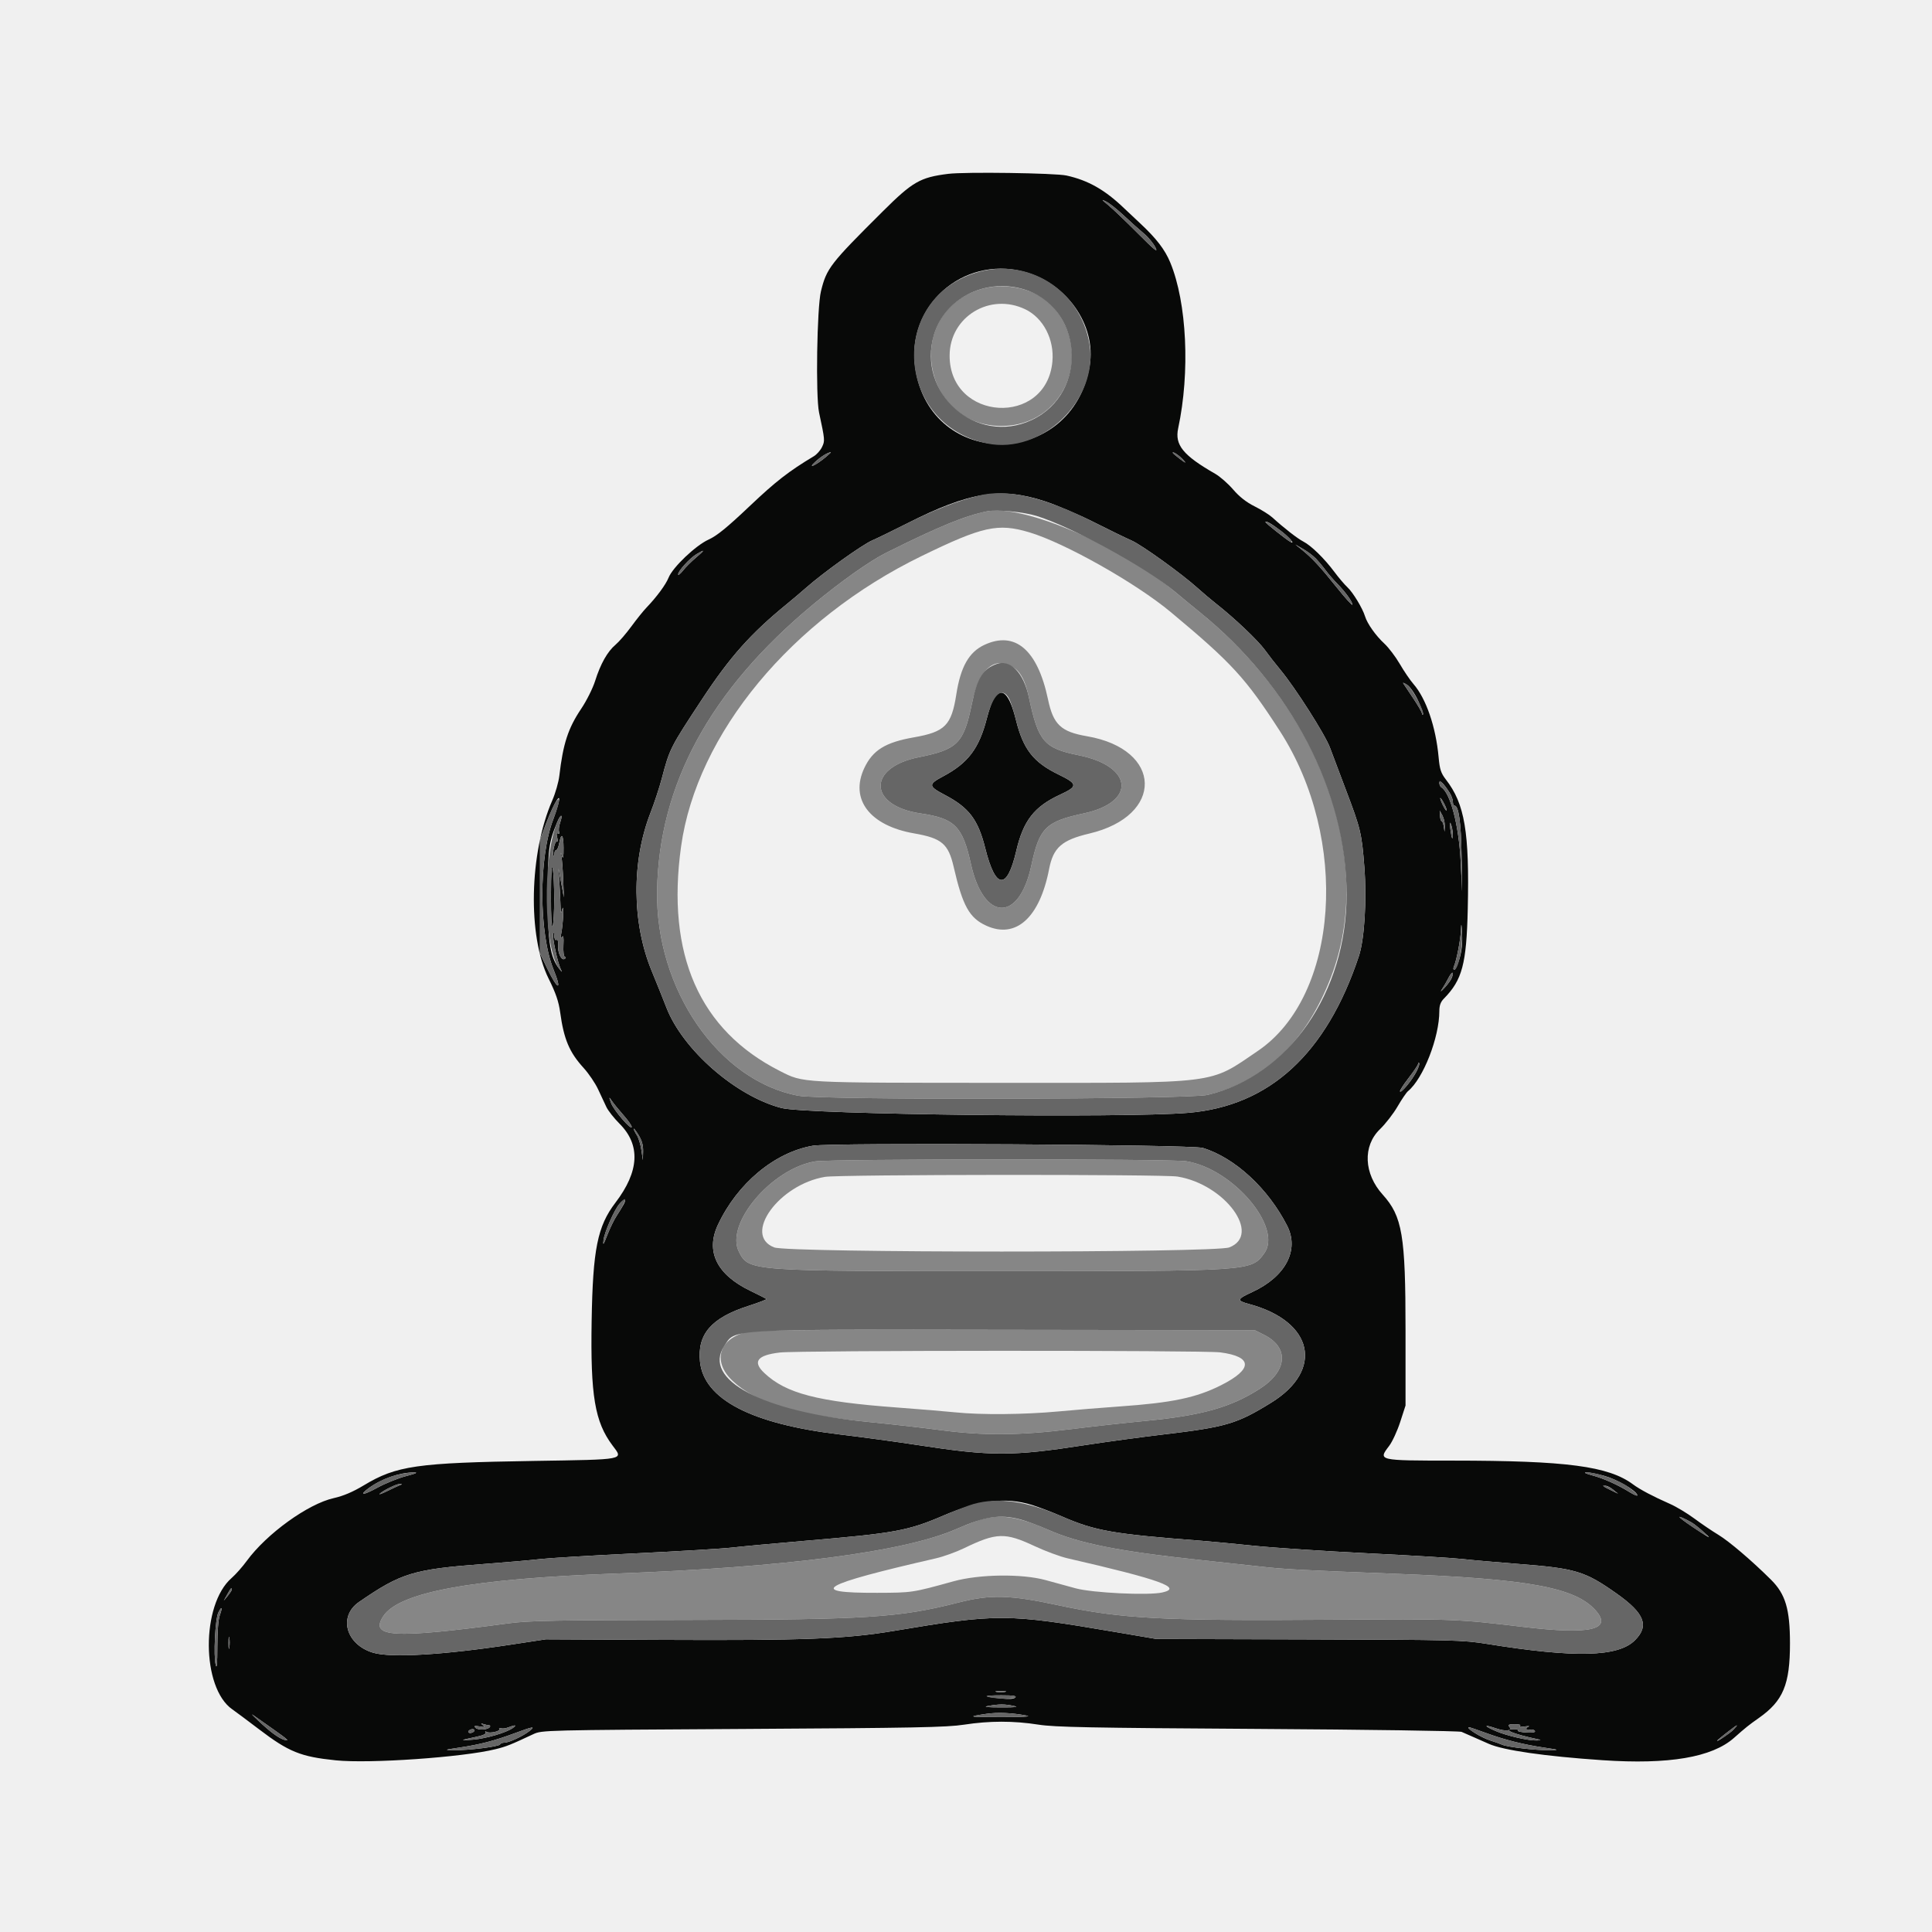
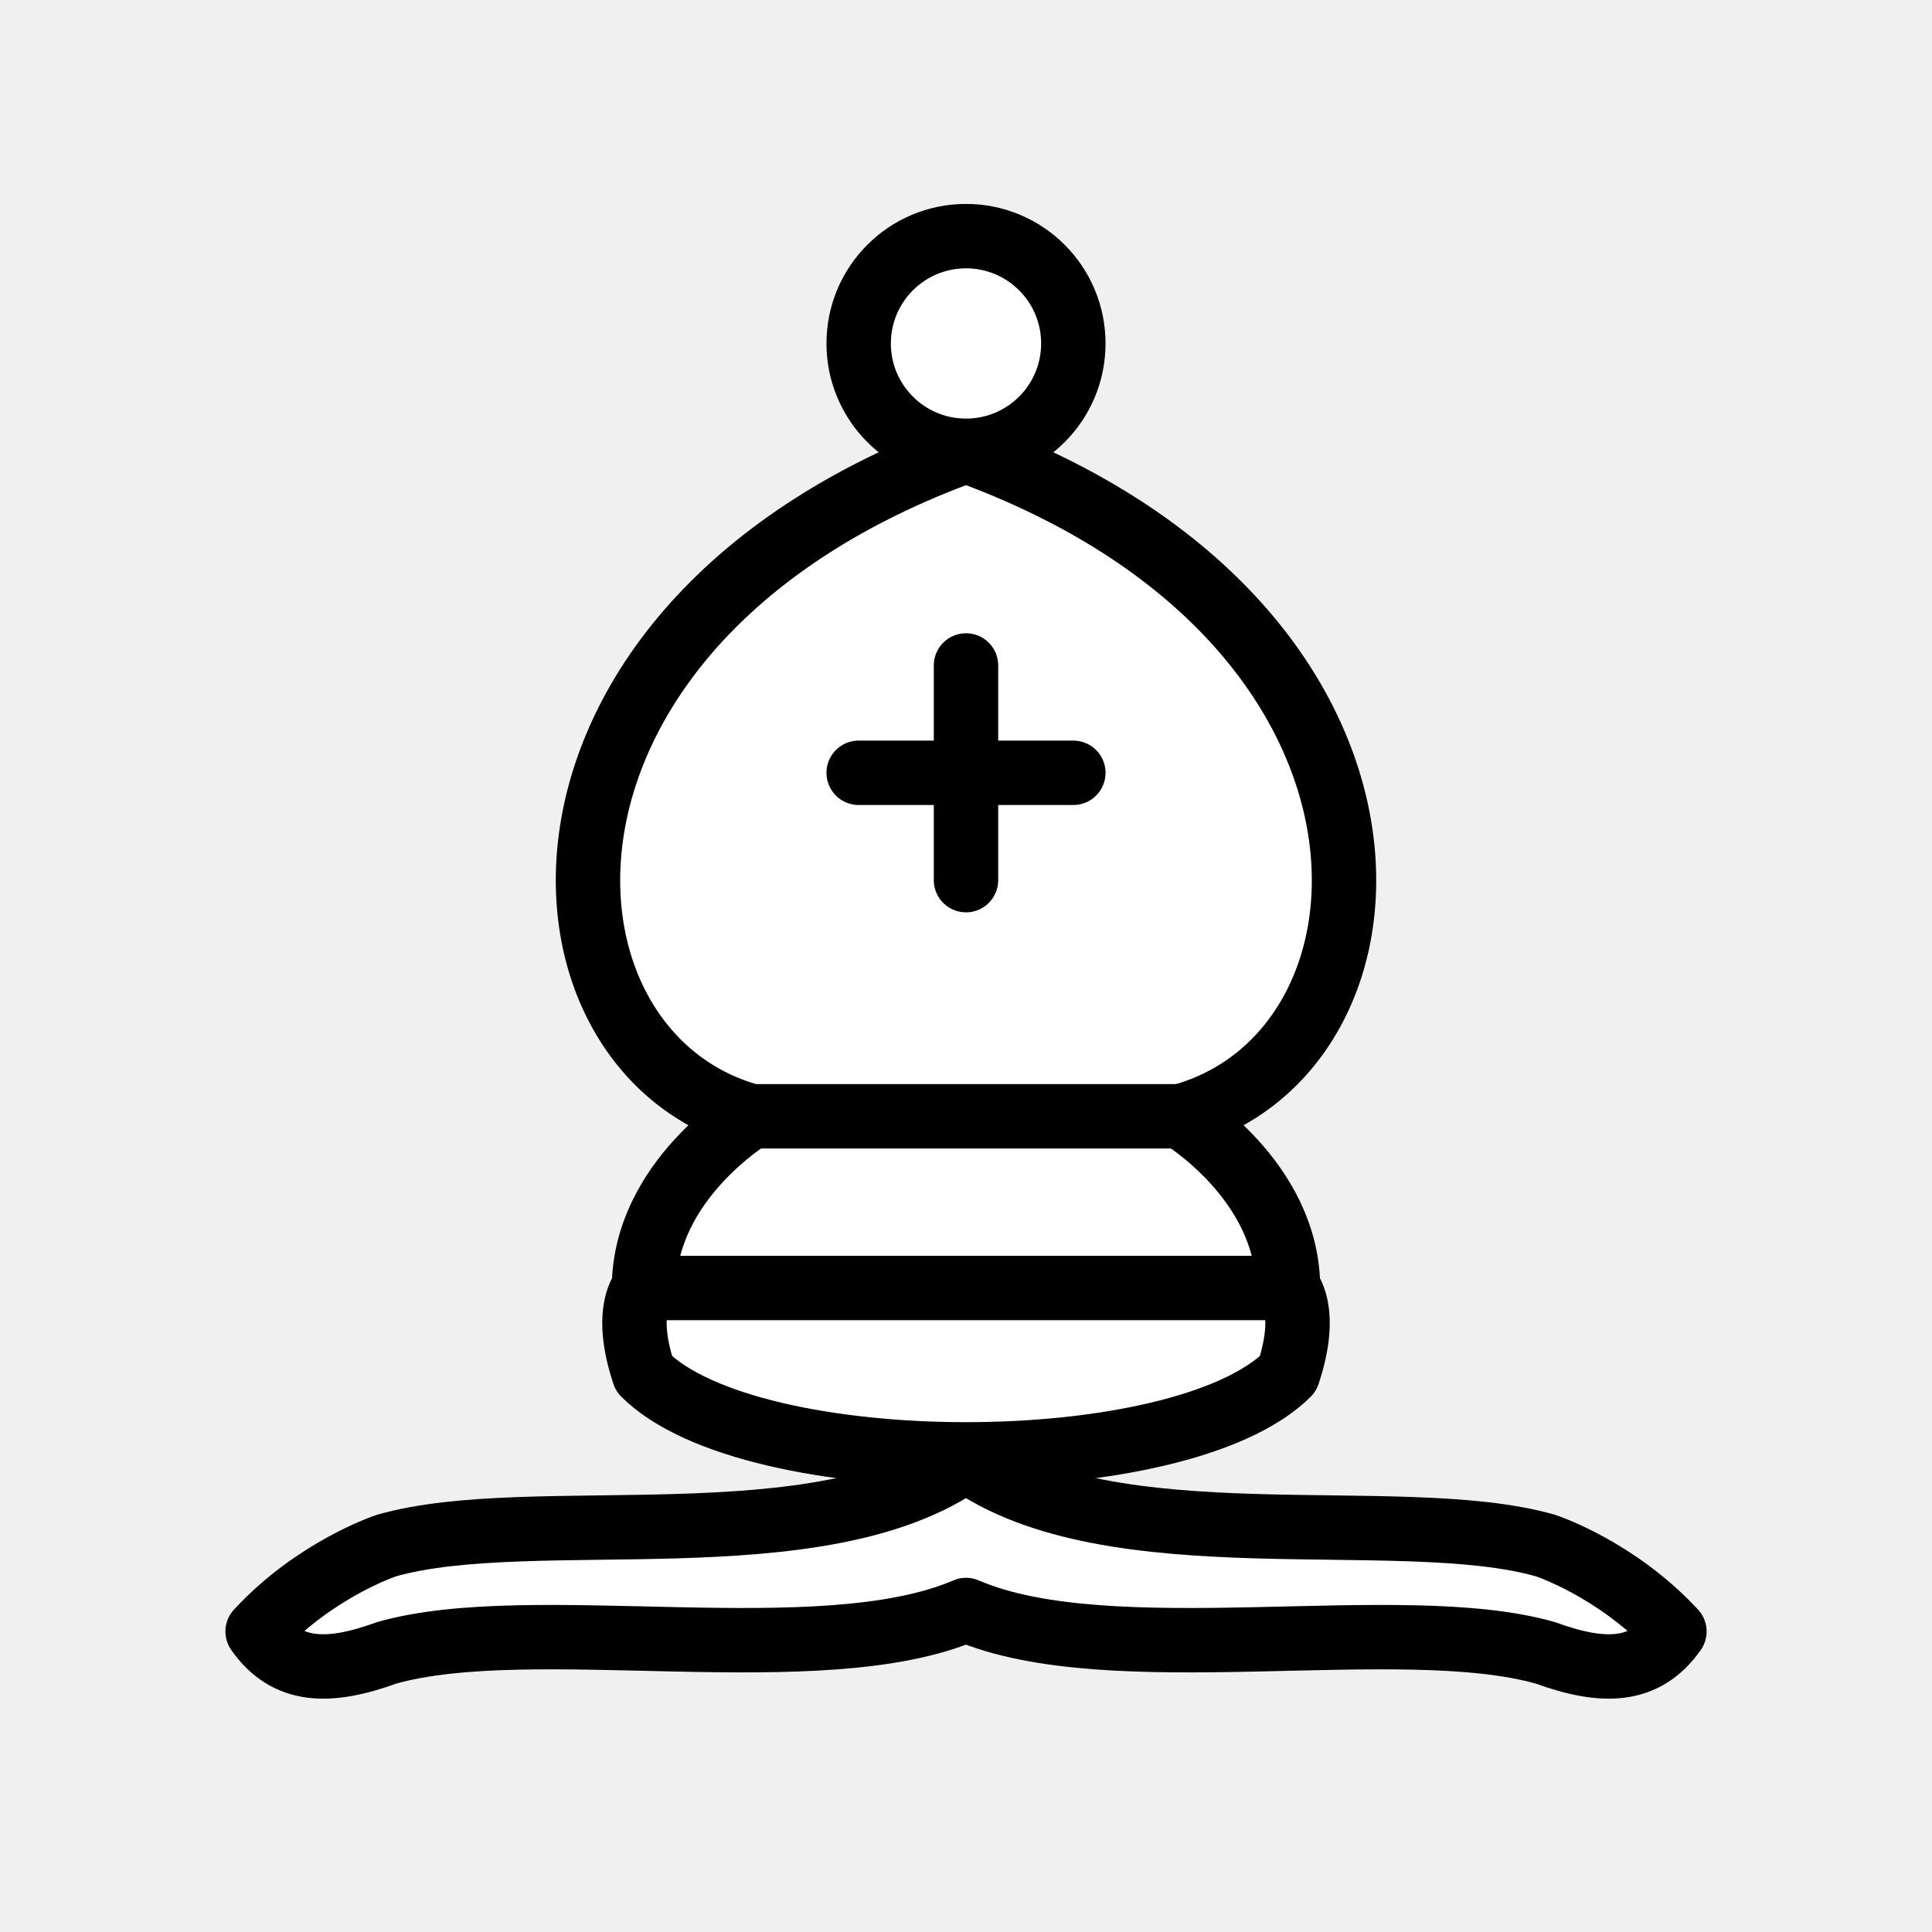
- <svg xmlns="http://www.w3.org/2000/svg" id="svg" version="1.1" width="400" height="400" viewBox="0, 0, 400,400">
-   <g id="svgg">
-     <path id="path0" d="M205.000 63.169 C 192.427 66.628,194.437 84.450,207.400 84.450 C 220.791 84.450,221.736 64.214,208.400 63.033 C 207.190 62.926,205.660 62.987,205.000 63.169 M204.061 109.605 C 196.361 111.226,181.081 119.618,171.325 127.584 C 149.954 145.032,140.400 162.909,140.400 185.451 C 140.400 204.517,150.613 219.522,166.296 223.495 C 170.536 224.569,244.402 224.558,248.599 223.483 C 268.063 218.495,279.045 195.659,273.254 172.213 C 269.934 158.771,268.200 155.218,258.846 142.682 C 251.087 132.283,237.749 121.817,223.273 114.771 C 212.631 109.591,208.898 108.587,204.061 109.605 M211.722 133.952 C 214.254 135.517,215.621 138.337,216.980 144.804 C 218.076 150.014,219.652 151.505,225.041 152.429 C 232.392 153.690,236.765 157.517,236.791 162.713 C 236.816 167.618,233.234 170.758,225.537 172.577 C 219.828 173.926,218.066 175.481,217.207 179.925 C 215.258 190.009,210.335 194.448,204.200 191.654 C 200.692 190.056,199.311 187.565,197.447 179.476 C 196.346 174.697,194.980 173.539,189.271 172.547 C 173.944 169.882,173.892 155.342,189.200 152.662 C 195.669 151.529,196.994 150.186,197.997 143.751 C 199.436 134.518,205.561 130.144,211.722 133.952 M170.817 243.655 C 161.249 245.242,153.702 255.721,160.295 258.265 C 163.252 259.406,251.548 259.406,254.505 258.265 C 261.273 255.654,253.650 245.208,243.800 243.597 C 240.759 243.100,173.847 243.153,170.817 243.655 M161.477 280.022 C 156.764 280.570,155.745 281.911,158.248 284.271 C 162.738 288.506,169.252 290.195,185.800 291.416 C 190.420 291.757,195.820 292.205,197.800 292.411 C 203.074 292.960,212.128 292.879,219.200 292.218 C 222.610 291.900,228.280 291.438,231.800 291.192 C 242.656 290.435,247.687 289.381,252.827 286.786 C 259.443 283.447,259.372 280.869,252.641 279.994 C 249.193 279.546,165.351 279.571,161.477 280.022 M204.000 318.541 C 203.230 318.842,201.250 319.741,199.600 320.538 C 197.950 321.335,195.340 322.277,193.800 322.630 C 169.760 328.140,166.885 329.825,181.600 329.777 C 188.882 329.754,188.861 329.757,197.400 327.395 C 202.772 325.909,211.585 325.795,216.500 327.147 C 218.205 327.616,220.995 328.380,222.700 328.844 C 226.174 329.790,237.692 330.350,240.600 329.714 C 244.986 328.755,240.309 327.063,221.014 322.629 C 219.481 322.277,216.421 321.143,214.214 320.110 C 209.750 318.020,206.577 317.532,204.000 318.541 " stroke="none" fill="#f1f1f1" fill-rule="evenodd" />
-     <path id="path1" d="M202.764 59.959 C 187.023 64.995,190.830 88.218,207.393 88.195 C 220.131 88.177,226.543 73.588,218.180 63.649 C 215.004 59.875,208.152 58.235,202.764 59.959 M212.299 64.049 C 216.008 65.842,218.304 70.274,217.890 74.843 C 216.658 88.420,196.567 87.246,196.609 73.600 C 196.634 65.576,204.965 60.505,212.299 64.049 M204.400 105.857 C 199.788 106.779,194.329 109.021,183.400 114.482 C 180.034 116.165,173.970 120.466,168.200 125.267 C 147.039 142.870,136.417 162.407,136.044 184.413 C 135.698 204.827,148.788 223.809,165.321 226.867 C 170.307 227.790,246.011 227.632,250.017 226.691 C 261.871 223.906,270.478 215.653,275.628 202.135 C 284.767 178.141,273.511 146.999,248.370 126.721 C 246.924 125.554,244.609 123.646,243.227 122.481 C 231.957 112.981,211.841 104.368,204.400 105.857 M213.081 110.202 C 220.405 112.377,235.153 120.692,242.400 126.733 C 255.063 137.288,257.911 140.394,264.988 151.364 C 279.446 173.775,277.219 206.189,260.439 217.572 C 250.140 224.558,252.996 224.202,207.400 224.190 C 165.230 224.179,166.429 224.242,161.496 221.751 C 144.813 213.325,137.892 197.610,141.012 175.241 C 144.269 151.891,163.854 128.244,190.800 115.127 C 203.451 108.969,206.592 108.275,213.081 110.202 M203.772 133.532 C 200.606 135.019,198.882 138.069,197.997 143.751 C 196.994 150.186,195.669 151.529,189.200 152.662 C 183.310 153.693,180.698 155.308,178.953 159.000 C 175.891 165.478,180.055 170.945,189.271 172.547 C 194.980 173.539,196.346 174.697,197.447 179.476 C 199.311 187.565,200.692 190.056,204.200 191.654 C 210.335 194.448,215.258 190.009,217.207 179.925 C 218.066 175.481,219.828 173.926,225.537 172.577 C 241.090 168.901,240.751 155.123,225.041 152.429 C 219.652 151.505,218.076 150.014,216.980 144.804 C 214.818 134.518,210.151 130.535,203.772 133.532 M209.919 138.249 C 211.346 139.172,212.330 141.119,213.026 144.396 C 214.966 153.528,216.168 154.925,223.328 156.366 C 234.649 158.643,235.293 166.080,224.372 168.408 C 216.512 170.084,215.185 171.404,213.523 179.200 C 211.002 191.023,203.659 190.823,201.013 178.859 C 199.289 171.062,197.679 169.448,190.600 168.411 C 179.767 166.824,179.505 158.910,190.215 156.777 C 198.262 155.175,199.534 153.895,201.219 145.706 C 202.722 138.404,205.920 135.662,209.919 138.249 M168.800 240.450 C 159.746 241.919,150.029 253.454,153.002 259.204 C 155.059 263.182,155.104 263.185,207.200 263.180 C 259.202 263.175,259.016 263.187,261.728 259.519 C 265.653 254.212,255.315 241.970,245.600 240.421 C 242.368 239.905,171.993 239.932,168.800 240.450 M243.800 243.597 C 253.650 245.208,261.273 255.654,254.505 258.265 C 251.548 259.406,163.252 259.406,160.295 258.265 C 153.702 255.721,161.249 245.242,170.817 243.655 C 173.847 243.153,240.759 243.100,243.800 243.597 M154.799 275.736 C 148.886 277.024,147.387 281.850,151.652 285.870 C 156.565 290.500,164.575 292.929,179.800 294.404 C 184.420 294.852,191.080 295.604,194.600 296.075 C 203.512 297.269,211.096 297.216,221.800 295.886 C 226.420 295.312,233.260 294.552,237.000 294.198 C 248.782 293.083,254.792 291.399,260.853 287.514 C 266.546 283.865,266.950 279.013,261.779 276.400 L 259.800 275.400 208.400 275.328 C 169.714 275.274,156.456 275.375,154.799 275.736 M252.641 279.994 C 259.372 280.869,259.443 283.447,252.827 286.786 C 247.687 289.381,242.656 290.435,231.800 291.192 C 228.280 291.438,222.610 291.900,219.200 292.218 C 212.128 292.879,203.074 292.960,197.800 292.411 C 195.820 292.205,190.420 291.757,185.800 291.416 C 169.252 290.195,162.738 288.506,158.248 284.271 C 155.745 281.911,156.764 280.570,161.477 280.022 C 165.351 279.571,249.193 279.546,252.641 279.994 M203.200 314.572 C 202.210 314.848,199.884 315.741,198.031 316.558 C 187.312 321.284,162.755 324.494,127.400 325.791 C 97.602 326.884,82.612 329.642,79.343 334.631 C 76.467 339.020,81.398 339.301,105.200 336.106 C 109.510 335.527,114.729 335.428,143.000 335.388 C 179.477 335.337,186.250 334.898,198.400 331.799 C 205.109 330.087,209.071 330.195,219.200 332.368 C 232.192 335.155,240.702 335.604,275.600 335.347 C 300.898 335.161,301.571 335.186,315.400 336.838 C 329.195 338.485,333.885 337.431,330.404 333.465 C 326.176 328.651,316.509 326.883,288.600 325.822 C 270.312 325.126,265.733 324.884,261.400 324.383 C 259.640 324.180,253.880 323.554,248.600 322.993 C 231.767 321.205,223.488 319.567,217.124 316.767 C 210.888 314.022,207.242 313.448,203.200 314.572 M214.214 320.110 C 216.421 321.143,219.481 322.277,221.014 322.629 C 240.309 327.063,244.986 328.755,240.600 329.714 C 237.692 330.350,226.174 329.790,222.700 328.844 C 220.995 328.380,218.205 327.616,216.500 327.147 C 211.585 325.795,202.772 325.909,197.400 327.395 C 188.861 329.757,188.882 329.754,181.600 329.777 C 166.885 329.825,169.760 328.140,193.800 322.630 C 195.340 322.277,197.950 321.335,199.600 320.538 C 206.329 317.286,208.075 317.235,214.214 320.110 " stroke="none" fill="#868686" fill-rule="evenodd" />
-     <path id="path2" d="M196.309 35.995 C 190.517 36.720,188.955 37.615,182.800 43.736 C 171.848 54.628,171.138 55.544,169.970 60.304 C 169.141 63.678,168.854 82.020,169.577 85.400 C 170.800 91.119,170.812 91.254,170.196 92.544 C 169.867 93.235,169.103 94.096,168.498 94.458 C 163.320 97.560,160.600 99.674,155.200 104.796 C 150.556 109.200,148.427 110.935,146.715 111.709 C 144.039 112.919,139.273 117.454,138.422 119.600 C 137.857 121.024,135.933 123.630,133.845 125.800 C 133.209 126.460,131.802 128.212,130.718 129.693 C 129.633 131.175,128.155 132.885,127.432 133.493 C 125.765 134.898,124.331 137.443,123.217 140.974 C 122.732 142.510,121.443 145.086,120.328 146.746 C 117.620 150.777,116.576 153.976,115.807 160.600 C 115.654 161.920,114.994 164.224,114.341 165.720 C 109.575 176.638,109.220 193.826,113.579 202.600 C 115.075 205.610,115.669 207.342,115.979 209.600 C 116.743 215.174,117.876 217.859,120.828 221.100 C 121.880 222.255,123.224 224.235,123.815 225.500 C 124.406 226.765,125.184 228.426,125.544 229.191 C 125.905 229.957,127.131 231.514,128.270 232.653 C 132.658 237.042,132.374 242.510,127.422 248.999 C 123.701 253.873,122.741 258.640,122.493 273.478 C 122.234 288.953,123.146 294.386,126.823 299.280 C 129.088 302.294,129.750 302.165,110.480 302.471 C 86.230 302.856,82.077 303.454,75.305 307.533 C 73.052 308.890,71.090 309.723,69.105 310.167 C 63.778 311.357,55.208 317.541,51.099 323.158 C 50.198 324.391,48.782 325.990,47.954 326.710 C 41.592 332.247,41.684 349.436,48.100 353.906 C 48.815 354.404,51.290 356.250,53.600 358.008 C 59.788 362.718,62.240 363.711,69.525 364.458 C 76.501 365.174,95.841 363.825,102.600 362.152 C 104.841 361.597,105.713 361.250,110.400 359.048 C 112.186 358.209,112.533 358.200,153.800 357.962 C 189.332 357.758,196.013 357.628,199.600 357.074 C 204.865 356.261,209.854 356.259,215.000 357.067 C 218.359 357.595,225.639 357.737,260.400 357.952 C 283.170 358.093,302.160 358.368,302.600 358.563 C 303.040 358.758,304.210 359.270,305.200 359.701 C 306.190 360.132,307.540 360.727,308.200 361.024 C 311.205 362.376,319.837 363.622,331.800 364.431 C 345.522 365.360,354.452 363.844,359.000 359.816 C 361.426 357.667,362.086 357.138,364.122 355.711 C 369.189 352.159,370.603 348.770,370.595 340.200 C 370.589 333.139,369.660 330.035,366.667 327.062 C 362.668 323.093,357.980 319.096,355.737 317.745 C 354.493 316.996,352.268 315.488,350.793 314.395 C 349.318 313.301,347.051 311.940,345.755 311.369 C 342.230 309.816,339.554 308.401,338.094 307.319 C 333.011 303.550,324.355 302.411,300.750 302.404 C 285.269 302.399,285.286 302.403,287.599 299.371 C 288.258 298.507,289.293 296.270,289.899 294.400 L 291.000 291.000 291.000 275.400 C 291.000 255.745,290.341 251.836,286.266 247.326 C 282.356 242.998,282.114 237.266,285.695 233.802 C 286.853 232.682,288.496 230.563,289.347 229.093 C 290.198 227.623,291.172 226.191,291.513 225.910 C 294.669 223.312,298.000 214.798,298.000 209.329 C 298.000 208.167,298.265 207.439,298.939 206.755 C 302.745 202.886,303.624 199.588,303.883 188.200 C 304.247 172.255,303.267 166.448,299.362 161.400 C 298.328 160.062,298.080 159.308,297.852 156.800 C 297.278 150.483,295.259 144.612,292.625 141.599 C 291.951 140.829,290.688 138.972,289.818 137.474 C 288.947 135.976,287.507 134.077,286.618 133.254 C 284.828 131.599,283.076 129.124,282.612 127.595 C 282.110 125.940,280.113 122.645,278.974 121.591 C 278.384 121.046,277.166 119.612,276.267 118.404 C 274.211 115.641,271.461 112.954,269.844 112.126 C 268.640 111.510,265.817 109.315,263.450 107.154 C 262.818 106.577,261.159 105.536,259.765 104.842 C 258.046 103.987,256.613 102.863,255.315 101.354 C 254.262 100.129,252.590 98.663,251.600 98.095 C 244.940 94.276,243.189 92.127,243.928 88.676 C 246.416 77.062,245.735 62.691,242.300 54.372 C 241.184 51.668,239.436 49.393,236.024 46.206 C 234.607 44.883,233.161 43.524,232.811 43.187 C 228.786 39.314,225.323 37.339,220.806 36.342 C 218.457 35.823,199.794 35.559,196.309 35.995 M232.716 44.667 C 234.081 45.950,235.921 47.597,236.805 48.328 C 237.689 49.058,238.766 50.348,239.198 51.196 C 239.832 52.438,239.114 51.863,235.492 48.228 C 233.021 45.748,230.280 43.135,229.400 42.421 C 228.018 41.300,227.966 41.206,229.017 41.729 C 229.686 42.062,231.351 43.384,232.716 44.667 M211.816 56.209 C 220.799 58.502,227.002 67.266,225.612 75.700 C 222.090 97.069,192.636 97.477,189.491 76.200 C 187.598 63.402,199.222 52.993,211.816 56.209 M171.000 94.609 C 168.934 96.339,167.034 97.200,168.800 95.606 C 170.011 94.513,171.313 93.708,172.000 93.627 C 172.110 93.614,171.660 94.056,171.000 94.609 M245.004 95.237 C 245.656 95.983,245.528 95.945,244.300 95.026 C 243.475 94.410,242.800 93.830,242.800 93.738 C 242.800 93.386,244.246 94.369,245.004 95.237 M216.278 103.767 C 218.742 104.570,223.332 106.525,226.478 108.113 C 229.625 109.701,233.137 111.410,234.282 111.911 C 236.414 112.845,244.777 118.869,248.000 121.793 C 248.990 122.691,250.700 124.135,251.800 125.001 C 255.634 128.019,260.470 132.614,261.904 134.600 C 262.699 135.700,264.131 137.535,265.087 138.679 C 268.132 142.319,274.368 152.107,275.359 154.800 C 275.885 156.230,277.344 160.100,278.600 163.400 C 281.709 171.567,281.935 172.508,282.474 179.519 C 282.996 186.312,282.497 194.472,281.348 197.935 C 274.636 218.166,262.850 228.991,246.000 230.402 C 232.588 231.525,166.994 230.745,161.800 229.401 C 152.361 226.957,141.361 217.356,137.973 208.606 C 137.290 206.843,135.921 203.434,134.930 201.032 C 130.829 191.088,130.727 178.431,134.667 168.313 C 135.462 166.271,136.518 163.070,137.013 161.200 C 138.666 154.958,138.737 154.818,145.333 144.800 C 151.148 135.967,155.430 131.163,162.984 125.000 C 164.063 124.120,165.858 122.599,166.973 121.620 C 170.566 118.466,178.488 112.798,180.573 111.890 C 181.688 111.404,184.940 109.821,187.800 108.372 C 200.678 101.845,207.161 100.797,216.278 103.767 M265.156 109.881 C 266.958 111.258,268.351 112.888,267.095 112.151 C 266.196 111.623,262.000 108.286,262.000 108.098 C 262.000 107.716,263.236 108.415,265.156 109.881 M272.400 115.612 C 272.950 116.178,273.850 117.251,274.400 117.997 C 274.950 118.743,276.035 119.999,276.811 120.789 C 278.543 122.553,280.000 124.565,280.000 125.193 C 280.000 125.451,278.584 123.893,276.854 121.731 C 273.383 117.394,271.697 115.567,269.597 113.872 L 268.200 112.744 269.800 113.664 C 270.680 114.170,271.850 115.047,272.400 115.612 M144.109 115.434 C 143.178 116.214,141.965 117.425,141.413 118.126 C 140.861 118.827,140.407 119.181,140.404 118.914 C 140.398 118.223,142.779 115.602,144.200 114.735 C 146.015 113.628,145.984 113.861,144.109 115.434 M293.619 145.105 C 294.282 146.537,294.729 147.804,294.612 147.921 C 294.496 148.038,294.400 147.937,294.400 147.698 C 294.400 147.459,293.574 146.034,292.565 144.531 C 291.556 143.029,290.634 141.646,290.516 141.459 C 290.398 141.271,290.777 141.428,291.358 141.809 C 291.949 142.197,292.944 143.647,293.619 145.105 M205.772 144.587 C 205.416 145.130,204.766 146.974,204.328 148.684 C 202.721 154.958,200.455 157.967,195.246 160.743 C 192.137 162.400,192.176 162.773,195.646 164.596 C 200.635 167.218,202.507 169.695,203.989 175.635 C 206.121 184.179,208.494 184.375,210.408 176.166 C 211.871 169.891,214.126 166.999,219.486 164.522 C 223.219 162.798,223.175 162.306,219.114 160.332 C 213.951 157.821,211.853 155.132,210.352 149.103 C 208.983 143.601,207.424 142.065,205.772 144.587 M300.103 164.086 C 300.486 164.683,300.800 165.538,300.800 165.986 C 300.800 166.434,300.950 166.800,301.133 166.800 C 302.008 166.800,302.488 170.198,302.603 177.200 L 302.724 184.600 302.417 178.400 C 302.045 170.881,300.298 164.173,298.408 163.005 C 298.183 162.866,298.000 162.459,298.000 162.101 C 298.000 161.343,298.871 162.165,300.103 164.086 M115.523 166.700 C 115.296 167.525,114.864 168.830,114.564 169.600 C 111.515 177.412,111.535 193.180,114.604 200.733 C 116.449 205.274,115.492 205.077,113.272 200.458 L 111.802 197.400 111.806 185.600 L 111.810 173.800 113.072 170.480 C 114.787 165.970,116.414 163.460,115.523 166.700 M299.019 166.437 C 299.371 167.118,299.588 167.745,299.501 167.832 C 299.414 167.919,299.044 167.362,298.678 166.595 C 297.856 164.870,298.141 164.738,299.019 166.437 M299.126 171.000 L 299.080 172.200 298.913 171.100 C 298.822 170.495,298.624 170.000,298.473 170.000 C 298.323 170.000,298.171 169.508,298.137 168.908 L 298.073 167.816 298.622 168.808 C 298.924 169.354,299.151 170.340,299.126 171.000 M115.961 170.340 C 115.717 171.039,115.625 171.887,115.755 172.226 C 115.906 172.621,115.828 172.741,115.537 172.561 C 115.219 172.364,115.165 172.606,115.358 173.374 C 115.516 174.003,115.477 174.371,115.267 174.241 C 114.897 174.012,114.268 176.801,114.612 177.146 C 114.716 177.249,114.800 177.033,114.800 176.667 C 114.800 176.300,114.960 176.000,115.155 176.000 C 115.351 176.000,115.628 175.376,115.771 174.614 C 116.213 172.259,116.661 172.707,116.676 175.519 C 116.687 177.487,116.601 177.934,116.353 177.200 C 116.060 176.334,116.046 176.361,116.245 177.400 C 116.372 178.060,116.535 180.220,116.608 182.200 L 116.740 185.800 116.188 182.800 L 115.637 179.800 115.815 182.600 C 115.914 184.140,116.017 186.300,116.044 187.400 C 116.090 189.204,116.128 189.283,116.432 188.200 C 116.813 186.840,116.595 191.324,116.178 193.400 C 115.998 194.297,116.042 194.449,116.352 194.004 C 116.654 193.569,116.735 194.025,116.651 195.693 C 116.585 197.009,116.711 198.037,116.949 198.116 C 117.212 198.204,117.194 198.356,116.900 198.538 C 116.241 198.945,115.440 197.251,115.543 195.667 C 115.597 194.831,115.475 194.430,115.215 194.591 C 114.969 194.743,114.781 194.389,114.754 193.724 C 114.723 192.989,114.642 192.853,114.518 193.331 C 114.325 194.079,115.414 199.155,116.077 200.600 C 116.434 201.377,116.427 201.378,115.835 200.642 C 113.911 198.245,113.403 195.052,113.409 185.400 C 113.414 175.911,113.605 174.432,115.358 170.239 C 116.124 168.406,116.607 168.488,115.961 170.340 M300.772 172.567 C 300.812 174.220,300.554 173.720,300.273 171.600 C 300.114 170.398,300.153 170.066,300.390 170.600 C 300.584 171.040,300.756 171.925,300.772 172.567 M114.074 185.400 C 114.063 189.752,114.192 192.284,114.400 191.800 C 114.840 190.775,114.857 181.901,114.423 179.800 C 114.199 178.719,114.086 180.536,114.074 185.400 M302.163 198.500 C 301.784 199.765,301.303 200.800,301.094 200.800 C 300.884 200.800,300.849 200.487,301.016 200.100 C 301.570 198.813,302.382 194.623,302.470 192.600 C 302.541 190.957,302.583 191.100,302.705 193.400 C 302.804 195.280,302.626 196.956,302.163 198.500 M300.621 202.333 C 300.483 202.770,299.811 203.728,299.129 204.463 C 298.325 205.330,298.122 205.448,298.550 204.800 C 298.914 204.250,299.511 203.217,299.877 202.505 C 300.588 201.123,301.038 201.019,300.621 202.333 M293.258 221.861 C 292.309 223.692,290.169 226.289,289.859 225.986 C 289.738 225.869,290.531 224.622,291.620 223.214 C 292.709 221.807,293.600 220.478,293.600 220.261 C 293.600 220.044,293.703 219.969,293.828 220.095 C 293.953 220.220,293.697 221.015,293.258 221.861 M129.100 230.904 C 130.035 231.961,130.793 233.046,130.785 233.313 C 130.759 234.145,127.027 229.819,126.521 228.371 C 126.045 227.008,126.046 227.006,126.721 227.990 C 127.094 228.535,128.165 229.846,129.100 230.904 M133.148 238.400 L 133.100 240.200 132.793 238.096 C 132.624 236.938,132.197 235.550,131.843 235.010 C 131.489 234.470,131.206 233.887,131.212 233.714 C 131.219 233.541,131.668 234.120,132.210 235.000 C 132.908 236.133,133.182 237.125,133.148 238.400 M249.053 237.667 C 255.709 239.728,262.544 246.042,266.487 253.770 C 269.058 258.811,266.177 264.307,259.296 267.486 C 256.025 268.998,255.960 269.269,258.690 270.007 C 271.940 273.590,274.155 283.629,263.191 290.406 C 256.078 294.802,253.868 295.453,240.816 296.998 C 236.185 297.546,228.878 298.539,224.579 299.203 C 209.538 301.528,205.215 301.527,190.047 299.191 C 185.731 298.526,178.457 297.537,173.881 296.992 C 155.543 294.808,145.726 289.697,144.929 281.919 C 144.345 276.216,147.266 272.850,154.945 270.377 C 157.094 269.685,158.775 269.042,158.681 268.948 C 158.587 268.854,157.070 268.080,155.309 267.229 C 148.413 263.894,146.062 259.122,148.614 253.639 C 152.619 245.034,160.364 238.572,168.305 237.206 C 172.214 236.535,246.769 236.960,249.053 237.667 M129.150 249.300 C 128.887 249.795,128.229 250.871,127.689 251.691 C 127.148 252.511,126.271 254.311,125.738 255.691 C 124.938 257.766,124.802 257.946,124.955 256.729 C 125.165 255.060,127.171 250.510,128.256 249.243 C 129.209 248.130,129.753 248.165,129.150 249.300 M84.039 305.620 C 82.410 306.046,79.755 307.121,78.139 308.008 C 75.212 309.614,74.207 309.685,76.300 308.137 C 78.932 306.191,82.645 304.881,85.600 304.856 C 86.640 304.847,86.239 305.043,84.039 305.620 M332.131 305.552 C 334.791 306.290,338.595 308.490,338.990 309.519 C 339.100 309.805,338.427 309.566,337.495 308.988 C 334.923 307.392,332.041 306.099,329.600 305.443 C 328.290 305.091,327.808 304.842,328.409 304.826 C 328.963 304.812,330.638 305.139,332.131 305.552 M82.800 307.488 C 82.470 307.611,81.300 308.156,80.200 308.699 C 79.100 309.242,78.380 309.505,78.600 309.284 C 79.274 308.606,82.152 307.198,82.794 307.232 C 83.329 307.259,83.330 307.290,82.800 307.488 M334.000 308.433 L 335.000 309.248 333.600 308.573 C 331.888 307.748,331.706 307.597,332.433 307.609 C 332.745 307.614,333.450 307.985,334.000 308.433 M213.658 311.586 C 215.056 312.018,217.865 313.094,219.901 313.978 C 226.805 316.973,230.454 317.608,248.800 319.006 C 250.670 319.149,255.530 319.610,259.600 320.031 C 263.670 320.452,274.290 321.156,283.200 321.594 C 292.110 322.032,300.930 322.565,302.800 322.779 C 304.670 322.992,309.890 323.452,314.400 323.800 C 326.252 324.714,328.162 325.293,334.782 329.987 C 340.505 334.045,341.491 336.603,338.489 339.605 C 335.019 343.075,326.140 343.293,307.870 340.355 C 302.863 339.550,301.025 339.504,271.000 339.420 L 239.400 339.331 231.000 337.903 C 208.369 334.053,206.680 334.045,185.000 337.671 C 175.126 339.323,166.472 339.657,137.200 339.519 L 113.000 339.405 105.800 340.501 C 91.736 342.642,80.952 343.277,77.267 342.183 C 71.614 340.504,69.985 334.666,74.334 331.672 C 83.070 325.659,85.549 324.905,100.200 323.806 C 104.820 323.459,110.040 323.004,111.800 322.793 C 113.560 322.583,122.470 322.049,131.600 321.607 C 140.730 321.165,149.730 320.623,151.600 320.402 C 153.470 320.181,160.310 319.549,166.800 318.999 C 185.389 317.422,187.961 316.950,195.422 313.744 C 202.832 310.561,208.263 309.918,213.658 311.586 M349.210 314.665 C 350.583 315.350,351.174 315.790,353.337 317.737 C 354.224 318.536,353.825 318.367,352.000 317.170 C 347.584 314.275,346.527 313.327,349.210 314.665 M47.991 329.100 C 47.986 329.265,47.611 329.850,47.158 330.400 L 46.333 331.400 47.053 330.100 C 47.777 328.792,48.008 328.546,47.991 329.100 M45.502 334.435 C 45.197 335.264,45.000 337.803,45.000 340.902 C 45.000 344.450,44.897 345.607,44.661 344.702 C 44.179 342.851,44.556 335.214,45.195 333.898 C 45.921 332.402,46.121 332.752,45.502 334.435 M47.487 341.095 C 47.395 341.703,47.317 341.300,47.314 340.200 C 47.311 339.100,47.387 338.603,47.482 339.095 C 47.577 339.586,47.579 340.486,47.487 341.095 M208.100 350.282 C 207.605 350.378,206.795 350.378,206.300 350.282 C 205.805 350.187,206.210 350.109,207.200 350.109 C 208.190 350.109,208.595 350.187,208.100 350.282 M210.200 351.456 C 209.893 351.764,208.885 351.823,207.087 351.637 C 203.372 351.252,203.480 351.000,207.361 351.000 C 209.826 351.000,210.541 351.115,210.200 351.456 M209.800 353.177 C 211.026 353.431,210.418 353.505,207.200 353.497 C 204.259 353.490,203.480 353.401,204.600 353.200 C 206.834 352.800,207.953 352.795,209.800 353.177 M212.600 355.204 C 213.609 355.399,211.688 355.511,207.400 355.510 C 200.405 355.507,200.087 355.440,204.200 354.835 C 206.583 354.484,209.532 354.614,212.600 355.204 M56.800 358.187 C 59.709 360.239,60.027 360.558,58.800 360.192 C 57.687 359.860,55.811 358.462,53.400 356.170 C 51.842 354.688,51.836 354.674,53.200 355.642 C 53.970 356.189,55.590 357.334,56.800 358.187 M101.256 357.200 C 101.471 357.200,101.549 357.359,101.429 357.554 C 101.061 358.149,98.970 358.272,98.462 357.729 C 98.078 357.317,98.241 357.261,99.292 357.442 C 100.345 357.623,100.483 357.575,100.000 357.196 C 99.489 356.795,99.509 356.760,100.133 356.962 C 100.536 357.093,101.041 357.200,101.256 357.200 M314.677 357.325 C 314.394 357.528,314.771 357.583,315.600 357.461 C 316.370 357.347,316.775 357.347,316.500 357.460 C 315.707 357.788,315.920 358.346,316.755 358.128 C 317.170 358.019,317.630 358.125,317.777 358.363 C 317.958 358.656,317.404 358.764,316.064 358.698 C 314.975 358.644,314.166 358.465,314.266 358.300 C 314.365 358.135,314.087 358.000,313.647 358.000 C 310.830 358.000,313.085 358.973,318.600 360.138 C 319.113 360.247,318.969 360.321,318.200 360.347 C 316.418 360.405,311.973 359.383,309.632 358.376 C 307.116 357.293,307.181 356.969,309.739 357.841 C 311.776 358.535,313.190 358.352,312.472 357.486 C 312.147 357.095,312.401 356.982,313.603 356.982 C 314.568 356.982,314.973 357.111,314.677 357.325 M106.163 357.771 C 104.784 358.736,100.734 359.927,98.000 360.171 C 95.056 360.433,95.178 360.299,98.505 359.614 C 99.966 359.314,100.713 358.982,100.543 358.708 C 100.383 358.448,100.464 358.392,100.748 358.568 C 101.374 358.955,103.669 358.436,103.383 357.972 C 103.259 357.772,103.405 357.704,103.705 357.819 C 104.006 357.934,104.690 357.854,105.226 357.640 C 106.667 357.064,107.088 357.123,106.163 357.771 M358.894 358.100 C 358.184 358.856,355.003 360.977,355.600 360.297 C 355.929 359.922,359.386 357.243,359.570 357.221 C 359.663 357.209,359.359 357.605,358.894 358.100 M109.600 358.401 C 108.231 359.472,105.374 360.800,104.438 360.800 C 104.014 360.800,103.607 360.963,103.533 361.161 C 103.367 361.611,96.964 362.413,94.000 362.355 C 91.881 362.314,91.925 362.294,95.200 361.805 C 99.372 361.183,102.423 360.387,106.600 358.831 C 110.372 357.426,110.951 357.343,109.600 358.401 M307.541 358.755 C 311.577 360.228,315.312 361.174,319.600 361.809 C 322.886 362.295,322.926 362.314,320.790 362.356 C 318.073 362.410,312.087 361.715,311.000 361.220 C 310.560 361.020,309.480 360.635,308.600 360.365 C 306.670 359.774,303.202 357.600,304.188 357.600 C 304.292 357.600,305.801 358.120,307.541 358.755 M98.200 358.400 C 98.064 358.620,97.683 358.800,97.353 358.800 C 97.023 358.800,96.864 358.620,97.000 358.400 C 97.136 358.180,97.517 358.000,97.847 358.000 C 98.177 358.000,98.336 358.180,98.200 358.400 " stroke="none" fill="#080908" fill-rule="evenodd" />
-     <path id="path3" d="M229.400 42.421 C 230.280 43.135,233.021 45.748,235.492 48.228 C 239.114 51.863,239.832 52.438,239.198 51.196 C 238.766 50.348,237.689 49.058,236.805 48.328 C 235.921 47.597,234.081 45.950,232.716 44.667 C 231.351 43.384,229.686 42.062,229.017 41.729 C 227.966 41.206,228.018 41.300,229.400 42.421 M201.795 56.545 C 183.788 62.380,185.619 87.911,204.323 91.811 C 215.683 94.180,227.459 82.825,225.585 71.309 C 223.734 59.934,212.620 53.037,201.795 56.545 M211.506 59.770 C 224.230 63.157,225.644 81.279,213.627 86.950 C 202.176 92.354,189.695 81.438,193.385 69.248 C 195.611 61.897,203.667 57.683,211.506 59.770 M171.000 93.996 C 170.560 94.186,169.570 94.911,168.800 95.606 C 167.034 97.200,168.934 96.339,171.000 94.609 C 172.275 93.541,172.275 93.445,171.000 93.996 M242.800 93.738 C 242.800 93.830,243.475 94.410,244.300 95.026 C 245.528 95.945,245.656 95.983,245.004 95.237 C 244.246 94.369,242.800 93.386,242.800 93.738 M202.600 102.613 C 198.191 103.711,193.048 105.712,187.800 108.372 C 184.940 109.821,181.688 111.404,180.573 111.890 C 178.488 112.798,170.566 118.466,166.973 121.620 C 165.858 122.599,164.063 124.120,162.984 125.000 C 155.430 131.163,151.148 135.967,145.333 144.800 C 138.737 154.818,138.666 154.958,137.013 161.200 C 136.518 163.070,135.462 166.271,134.667 168.313 C 130.727 178.431,130.829 191.088,134.930 201.032 C 135.921 203.434,137.290 206.843,137.973 208.606 C 141.361 217.356,152.361 226.957,161.800 229.401 C 166.994 230.745,232.588 231.525,246.000 230.402 C 262.850 228.991,274.636 218.166,281.348 197.935 C 282.497 194.472,282.996 186.312,282.474 179.519 C 281.935 172.508,281.709 171.567,278.600 163.400 C 277.344 160.100,275.885 156.230,275.359 154.800 C 274.368 152.107,268.132 142.319,265.087 138.679 C 264.131 137.535,262.699 135.700,261.904 134.600 C 260.470 132.614,255.634 128.019,251.800 125.001 C 250.700 124.135,248.990 122.691,248.000 121.793 C 244.777 118.869,236.414 112.845,234.282 111.911 C 233.137 111.410,229.625 109.701,226.478 108.113 C 216.065 102.859,208.559 101.130,202.600 102.613 M214.600 106.815 C 221.833 109.035,237.349 117.526,243.227 122.481 C 244.609 123.646,246.924 125.554,248.370 126.721 C 267.360 142.037,278.787 164.014,278.797 185.236 C 278.806 205.469,266.813 222.745,250.017 226.691 C 246.011 227.632,170.307 227.790,165.321 226.867 C 148.788 223.809,135.698 204.827,136.044 184.413 C 136.417 162.407,147.039 142.870,168.200 125.267 C 173.970 120.466,180.034 116.165,183.400 114.482 C 194.329 109.021,199.788 106.779,204.400 105.857 C 206.386 105.459,211.859 105.973,214.600 106.815 M262.000 108.098 C 262.000 108.286,266.196 111.623,267.095 112.151 C 267.412 112.337,267.510 112.254,267.367 111.921 C 266.964 110.983,262.000 107.447,262.000 108.098 M269.597 113.872 C 271.697 115.567,273.383 117.394,276.854 121.731 C 278.584 123.893,280.000 125.451,280.000 125.193 C 280.000 124.565,278.543 122.553,276.811 120.789 C 276.035 119.999,274.950 118.743,274.400 117.997 C 272.855 115.901,271.546 114.668,269.800 113.664 L 268.200 112.744 269.597 113.872 M144.200 114.735 C 142.779 115.602,140.398 118.223,140.404 118.914 C 140.407 119.181,140.861 118.827,141.413 118.126 C 141.965 117.425,143.178 116.214,144.109 115.434 C 145.984 113.861,146.015 113.628,144.200 114.735 M206.400 137.453 C 203.538 138.435,202.314 140.384,201.219 145.706 C 199.534 153.895,198.262 155.175,190.215 156.777 C 179.505 158.910,179.767 166.824,190.600 168.411 C 197.679 169.448,199.289 171.062,201.013 178.859 C 203.659 190.823,211.002 191.023,213.523 179.200 C 215.185 171.404,216.512 170.084,224.372 168.408 C 235.293 166.080,234.649 158.643,223.328 156.366 C 216.168 154.925,214.966 153.528,213.026 144.396 C 211.949 139.323,209.235 136.479,206.400 137.453 M290.516 141.459 C 290.634 141.646,291.556 143.029,292.565 144.531 C 293.574 146.034,294.400 147.459,294.400 147.698 C 294.400 147.937,294.496 148.038,294.612 147.921 C 295.047 147.486,292.381 142.479,291.358 141.809 C 290.777 141.428,290.398 141.271,290.516 141.459 M208.961 144.724 C 209.280 145.342,209.906 147.313,210.352 149.103 C 211.853 155.132,213.951 157.821,219.114 160.332 C 223.175 162.306,223.219 162.798,219.486 164.522 C 214.126 166.999,211.871 169.891,210.408 176.166 C 208.494 184.375,206.121 184.179,203.989 175.635 C 202.507 169.695,200.635 167.218,195.646 164.596 C 192.176 162.773,192.137 162.400,195.246 160.743 C 200.455 157.967,202.721 154.958,204.328 148.684 C 205.619 143.646,207.550 141.996,208.961 144.724 M298.000 162.101 C 298.000 162.459,298.183 162.866,298.408 163.005 C 300.298 164.173,302.045 170.881,302.417 178.400 L 302.724 184.600 302.603 177.200 C 302.488 170.198,302.008 166.800,301.133 166.800 C 300.950 166.800,300.800 166.434,300.800 165.986 C 300.800 165.143,299.923 163.570,298.703 162.225 C 298.104 161.564,298.000 161.545,298.000 162.101 M114.977 166.180 C 114.624 166.718,113.767 168.653,113.072 170.480 L 111.810 173.800 111.806 185.600 L 111.802 197.400 113.272 200.458 C 115.492 205.077,116.449 205.274,114.604 200.733 C 111.535 193.180,111.515 177.412,114.564 169.600 C 115.937 166.083,116.139 164.405,114.977 166.180 M298.678 166.595 C 299.044 167.362,299.414 167.919,299.501 167.832 C 299.684 167.649,298.470 165.200,298.196 165.200 C 298.095 165.200,298.312 165.828,298.678 166.595 M298.137 168.908 C 298.171 169.508,298.323 170.000,298.473 170.000 C 298.624 170.000,298.822 170.495,298.913 171.100 L 299.080 172.200 299.126 171.000 C 299.151 170.340,298.924 169.354,298.622 168.808 L 298.073 167.816 298.137 168.908 M115.358 170.239 C 112.258 177.652,112.555 196.556,115.835 200.642 C 116.427 201.378,116.434 201.377,116.077 200.600 C 115.414 199.155,114.325 194.079,114.518 193.331 C 114.642 192.853,114.723 192.989,114.754 193.724 C 114.781 194.389,114.969 194.743,115.215 194.591 C 115.475 194.430,115.597 194.831,115.543 195.667 C 115.440 197.251,116.241 198.945,116.900 198.538 C 117.194 198.356,117.212 198.204,116.949 198.116 C 116.711 198.037,116.585 197.009,116.651 195.693 C 116.735 194.025,116.654 193.569,116.352 194.004 C 116.042 194.449,115.998 194.297,116.178 193.400 C 116.595 191.324,116.813 186.840,116.432 188.200 C 116.128 189.283,116.090 189.204,116.044 187.400 C 116.017 186.300,115.914 184.140,115.815 182.600 L 115.637 179.800 116.188 182.800 L 116.740 185.800 116.608 182.200 C 116.535 180.220,116.372 178.060,116.245 177.400 C 116.046 176.361,116.060 176.334,116.353 177.200 C 116.601 177.934,116.687 177.487,116.676 175.519 C 116.661 172.707,116.213 172.259,115.771 174.614 C 115.628 175.376,115.351 176.000,115.155 176.000 C 114.960 176.000,114.800 176.300,114.800 176.667 C 114.800 177.033,114.716 177.249,114.612 177.146 C 114.268 176.801,114.897 174.012,115.267 174.241 C 115.477 174.371,115.516 174.003,115.358 173.374 C 115.165 172.606,115.219 172.364,115.537 172.561 C 115.828 172.741,115.906 172.621,115.755 172.226 C 115.625 171.887,115.717 171.039,115.961 170.340 C 116.607 168.488,116.124 168.406,115.358 170.239 M300.273 171.600 C 300.404 172.590,300.576 173.475,300.656 173.567 C 300.957 173.914,300.728 171.364,300.390 170.600 C 300.153 170.066,300.114 170.398,300.273 171.600 M114.749 186.200 C 114.746 188.840,114.589 191.360,114.400 191.800 C 114.192 192.284,114.063 189.752,114.074 185.400 C 114.086 180.536,114.199 178.719,114.423 179.800 C 114.605 180.680,114.752 183.560,114.749 186.200 M302.470 192.600 C 302.382 194.623,301.570 198.813,301.016 200.100 C 300.849 200.487,300.884 200.800,301.094 200.800 C 301.871 200.800,302.857 196.270,302.705 193.400 C 302.583 191.100,302.541 190.957,302.470 192.600 M299.877 202.505 C 299.511 203.217,298.914 204.250,298.550 204.800 C 298.122 205.448,298.325 205.330,299.129 204.463 C 300.314 203.187,301.060 201.727,300.708 201.375 C 300.618 201.284,300.244 201.793,299.877 202.505 M293.600 220.261 C 293.600 220.478,292.709 221.807,291.620 223.214 C 289.524 225.922,289.247 227.177,291.269 224.800 C 292.667 223.157,294.154 220.421,293.828 220.095 C 293.703 219.969,293.600 220.044,293.600 220.261 M126.521 228.371 C 127.027 229.819,130.759 234.145,130.785 233.313 C 130.793 233.046,130.035 231.961,129.100 230.904 C 128.165 229.846,127.094 228.535,126.721 227.990 C 126.046 227.006,126.045 227.008,126.521 228.371 M131.212 233.714 C 131.206 233.887,131.489 234.470,131.843 235.010 C 132.197 235.550,132.624 236.938,132.793 238.096 L 133.100 240.200 133.148 238.400 C 133.182 237.125,132.908 236.133,132.210 235.000 C 131.668 234.120,131.219 233.541,131.212 233.714 M168.305 237.206 C 160.364 238.572,152.619 245.034,148.614 253.639 C 146.062 259.122,148.413 263.894,155.309 267.229 C 157.070 268.080,158.587 268.854,158.681 268.948 C 158.775 269.042,157.094 269.685,154.945 270.377 C 147.266 272.850,144.345 276.216,144.929 281.919 C 145.726 289.697,155.543 294.808,173.881 296.992 C 178.457 297.537,185.731 298.526,190.047 299.191 C 205.215 301.527,209.538 301.528,224.579 299.203 C 228.878 298.539,236.185 297.546,240.816 296.998 C 253.868 295.453,256.078 294.802,263.191 290.406 C 274.155 283.629,271.940 273.590,258.690 270.007 C 255.960 269.269,256.025 268.998,259.296 267.486 C 266.177 264.307,269.058 258.811,266.487 253.770 C 262.544 246.042,255.709 239.728,249.053 237.667 C 246.769 236.960,172.214 236.535,168.305 237.206 M245.600 240.421 C 255.315 241.970,265.653 254.212,261.728 259.519 C 259.016 263.187,259.202 263.175,207.200 263.180 C 155.104 263.185,155.059 263.182,153.002 259.204 C 150.029 253.454,159.746 241.919,168.800 240.450 C 171.993 239.932,242.368 239.905,245.600 240.421 M128.256 249.243 C 127.171 250.510,125.165 255.060,124.955 256.729 C 124.802 257.946,124.938 257.766,125.738 255.691 C 126.271 254.311,127.148 252.511,127.689 251.691 C 129.699 248.641,130.044 247.155,128.256 249.243 M261.779 276.400 C 266.950 279.013,266.546 283.865,260.853 287.514 C 254.792 291.399,248.782 293.083,237.000 294.198 C 233.260 294.552,226.420 295.312,221.800 295.886 C 211.096 297.216,203.512 297.269,194.600 296.075 C 191.080 295.604,184.420 294.852,179.800 294.404 C 157.874 292.279,145.333 285.673,149.945 278.678 C 152.305 275.099,149.734 275.247,208.400 275.328 L 259.800 275.400 261.779 276.400 M82.200 305.362 C 80.061 305.891,78.075 306.825,76.300 308.137 C 74.207 309.685,75.212 309.614,78.139 308.008 C 79.755 307.121,82.410 306.046,84.039 305.620 C 86.239 305.043,86.640 304.847,85.600 304.856 C 84.830 304.863,83.300 305.090,82.200 305.362 M329.600 305.443 C 332.041 306.099,334.923 307.392,337.495 308.988 C 339.823 310.432,339.257 309.316,336.817 307.651 C 334.840 306.302,330.301 304.777,328.409 304.826 C 327.808 304.842,328.290 305.091,329.600 305.443 M80.594 308.041 C 78.216 309.296,77.890 309.839,80.200 308.699 C 81.300 308.156,82.470 307.611,82.800 307.488 C 83.330 307.290,83.329 307.259,82.794 307.232 C 82.461 307.214,81.471 307.578,80.594 308.041 M332.033 307.749 C 332.125 307.831,332.830 308.202,333.600 308.573 L 335.000 309.248 334.000 308.433 C 333.214 307.792,331.362 307.148,332.033 307.749 M201.593 311.371 C 200.599 311.645,197.822 312.713,195.422 313.744 C 187.961 316.950,185.389 317.422,166.800 318.999 C 160.310 319.549,153.470 320.181,151.600 320.402 C 149.730 320.623,140.730 321.165,131.600 321.607 C 122.470 322.049,113.560 322.583,111.800 322.793 C 110.040 323.004,104.820 323.459,100.200 323.806 C 85.549 324.905,83.070 325.659,74.334 331.672 C 69.985 334.666,71.614 340.504,77.267 342.183 C 80.952 343.277,91.736 342.642,105.800 340.501 L 113.000 339.405 137.200 339.519 C 166.472 339.657,175.126 339.323,185.000 337.671 C 206.680 334.045,208.369 334.053,231.000 337.903 L 239.400 339.331 271.000 339.420 C 301.025 339.504,302.863 339.550,307.870 340.355 C 326.140 343.293,335.019 343.075,338.489 339.605 C 341.491 336.603,340.505 334.045,334.782 329.987 C 328.162 325.293,326.252 324.714,314.400 323.800 C 309.890 323.452,304.670 322.992,302.800 322.779 C 300.930 322.565,292.110 322.032,283.200 321.594 C 274.290 321.156,263.670 320.452,259.600 320.031 C 255.530 319.610,250.670 319.149,248.800 319.006 C 230.454 317.608,226.805 316.973,219.901 313.978 C 212.534 310.781,206.724 309.954,201.593 311.371 M211.244 314.576 C 212.460 314.893,215.106 315.879,217.124 316.767 C 223.488 319.567,231.767 321.205,248.600 322.993 C 253.880 323.554,259.640 324.180,261.400 324.383 C 265.733 324.884,270.312 325.126,288.600 325.822 C 316.509 326.883,326.176 328.651,330.404 333.465 C 333.885 337.431,329.195 338.485,315.400 336.838 C 301.571 335.186,300.898 335.161,275.600 335.347 C 240.702 335.604,232.192 335.155,219.200 332.368 C 209.071 330.195,205.109 330.087,198.400 331.799 C 186.250 334.898,179.477 335.337,143.000 335.388 C 114.729 335.428,109.510 335.527,105.200 336.106 C 81.398 339.301,76.467 339.020,79.343 334.631 C 82.612 329.642,97.602 326.884,127.400 325.791 C 162.755 324.494,187.312 321.284,198.031 316.558 C 203.971 313.940,207.035 313.480,211.244 314.576 M348.446 314.733 C 350.739 316.495,354.571 318.849,353.337 317.737 C 351.174 315.790,350.583 315.350,349.210 314.665 C 347.484 313.804,347.263 313.824,348.446 314.733 M47.053 330.100 L 46.333 331.400 47.158 330.400 C 47.889 329.513,48.214 328.800,47.886 328.800 C 47.824 328.800,47.449 329.385,47.053 330.100 M45.195 333.898 C 44.556 335.214,44.179 342.851,44.661 344.702 C 44.897 345.607,45.000 344.450,45.000 340.902 C 45.000 337.803,45.197 335.264,45.502 334.435 C 46.121 332.752,45.921 332.402,45.195 333.898 M47.314 340.200 C 47.317 341.300,47.395 341.703,47.487 341.095 C 47.579 340.486,47.577 339.586,47.482 339.095 C 47.387 338.603,47.311 339.100,47.314 340.200 M206.300 350.282 C 206.795 350.378,207.605 350.378,208.100 350.282 C 208.595 350.187,208.190 350.109,207.200 350.109 C 206.210 350.109,205.805 350.187,206.300 350.282 M204.247 351.181 C 204.717 351.650,209.773 351.884,210.200 351.456 C 210.541 351.115,209.826 351.000,207.361 351.000 C 205.549 351.000,204.148 351.081,204.247 351.181 M204.600 353.200 C 203.480 353.401,204.259 353.490,207.200 353.497 C 210.418 353.505,211.026 353.431,209.800 353.177 C 207.953 352.795,206.834 352.800,204.600 353.200 M204.200 354.835 C 200.087 355.440,200.405 355.507,207.400 355.510 C 211.688 355.511,213.609 355.399,212.600 355.204 C 209.532 354.614,206.583 354.484,204.200 354.835 M53.400 356.170 C 55.811 358.462,57.687 359.860,58.800 360.192 C 60.027 360.558,59.709 360.239,56.800 358.187 C 55.590 357.334,53.970 356.189,53.200 355.642 C 51.836 354.674,51.842 354.688,53.400 356.170 M100.000 357.196 C 100.483 357.575,100.345 357.623,99.292 357.442 C 98.241 357.261,98.078 357.317,98.462 357.729 C 98.970 358.272,101.061 358.149,101.429 357.554 C 101.549 357.359,101.471 357.200,101.256 357.200 C 101.041 357.200,100.536 357.093,100.133 356.962 C 99.509 356.760,99.489 356.795,100.000 357.196 M312.472 357.486 C 313.190 358.352,311.776 358.535,309.739 357.841 C 307.181 356.969,307.116 357.293,309.632 358.376 C 311.973 359.383,316.418 360.405,318.200 360.347 C 318.969 360.321,319.113 360.247,318.600 360.138 C 313.085 358.973,310.830 358.000,313.647 358.000 C 314.087 358.000,314.365 358.135,314.266 358.300 C 314.166 358.465,314.975 358.644,316.064 358.698 C 317.404 358.764,317.958 358.656,317.777 358.363 C 317.630 358.125,317.170 358.019,316.755 358.128 C 315.920 358.346,315.707 357.788,316.500 357.460 C 316.775 357.347,316.370 357.347,315.600 357.461 C 314.771 357.583,314.394 357.528,314.677 357.325 C 314.973 357.111,314.568 356.982,313.603 356.982 C 312.401 356.982,312.147 357.095,312.472 357.486 M105.226 357.640 C 104.690 357.854,104.006 357.934,103.705 357.819 C 103.405 357.704,103.259 357.772,103.383 357.972 C 103.669 358.436,101.374 358.955,100.748 358.568 C 100.464 358.392,100.383 358.448,100.543 358.708 C 100.713 358.982,99.966 359.314,98.505 359.614 C 95.178 360.299,95.056 360.433,98.000 360.171 C 100.734 359.927,104.784 358.736,106.163 357.771 C 107.088 357.123,106.667 357.064,105.226 357.640 M357.600 358.655 C 355.273 360.483,355.106 360.694,356.724 359.762 C 357.874 359.100,360.043 357.163,359.570 357.221 C 359.476 357.232,358.590 357.877,357.600 358.655 M106.600 358.831 C 102.423 360.387,99.372 361.183,95.200 361.805 C 91.925 362.294,91.881 362.314,94.000 362.355 C 96.964 362.413,103.367 361.611,103.533 361.161 C 103.607 360.963,104.014 360.800,104.438 360.800 C 105.374 360.800,108.231 359.472,109.600 358.401 C 110.951 357.343,110.372 357.426,106.600 358.831 M304.000 357.747 C 304.000 358.123,307.169 359.927,308.600 360.365 C 309.480 360.635,310.560 361.020,311.000 361.220 C 312.087 361.715,318.073 362.410,320.790 362.356 C 322.926 362.314,322.886 362.295,319.600 361.809 C 315.312 361.174,311.577 360.228,307.541 358.755 C 304.319 357.579,304.000 357.488,304.000 357.747 M97.000 358.400 C 96.864 358.620,97.023 358.800,97.353 358.800 C 97.683 358.800,98.064 358.620,98.200 358.400 C 98.336 358.180,98.177 358.000,97.847 358.000 C 97.517 358.000,97.136 358.180,97.000 358.400 " stroke="none" fill="#666666" fill-rule="evenodd" />
+ <svg xmlns="http://www.w3.org/2000/svg" version="1.1" width="45" height="45">
+   <g style="opacity:1; fill:none; fill-rule:evenodd; fill-opacity:1; stroke:#000000; stroke-width:1.5; stroke-linecap:round; stroke-linejoin:round; stroke-miterlimit:4; stroke-dasharray:none; stroke-opacity:1;">
+     <g style="fill:#ffffff; stroke:#000000; stroke-linecap:butt;">
+       <path d="M 9,36 C 12.39,35.03 19.11,36.43 22.5,34 C 25.89,36.43 32.61,35.03 36,36 C 36,36 37.65,36.54 39,38 C 38.32,38.97 37.35,38.99 36,38.5 C 32.61,37.53 25.89,38.96 22.5,37.5 C 19.11,38.96 12.39,37.53 9,38.5 C 7.65,38.99 6.68,38.97 6,38 C 7.35,36.54 9,36 9,36 z" />
+       <path d="M 15,32 C 17.5,34.5 27.5,34.5 30,32 C 30.5,30.5 30,30 30,30 C 30,27.5 27.5,26 27.5,26 C 33,24.5 33.5,14.5 22.5,10.5 C 11.5,14.5 12,24.5 17.5,26 C 17.5,26 15,27.5 15,30 C 15,30 14.5,30.5 15,32 z" />
+       <path d="M 25 8 A 2.5 2.5 0 1 1  20,8 A 2.5 2.5 0 1 1  25 8 z" />
+     </g>
+     <path d="M 17.5,26 L 27.5,26 M 15,30 L 30,30 M 22.5,15.5 L 22.5,20.5 M 20,18 L 25,18" style="fill:none; stroke:#000000; stroke-linejoin:miter;" />
  </g>
</svg>
